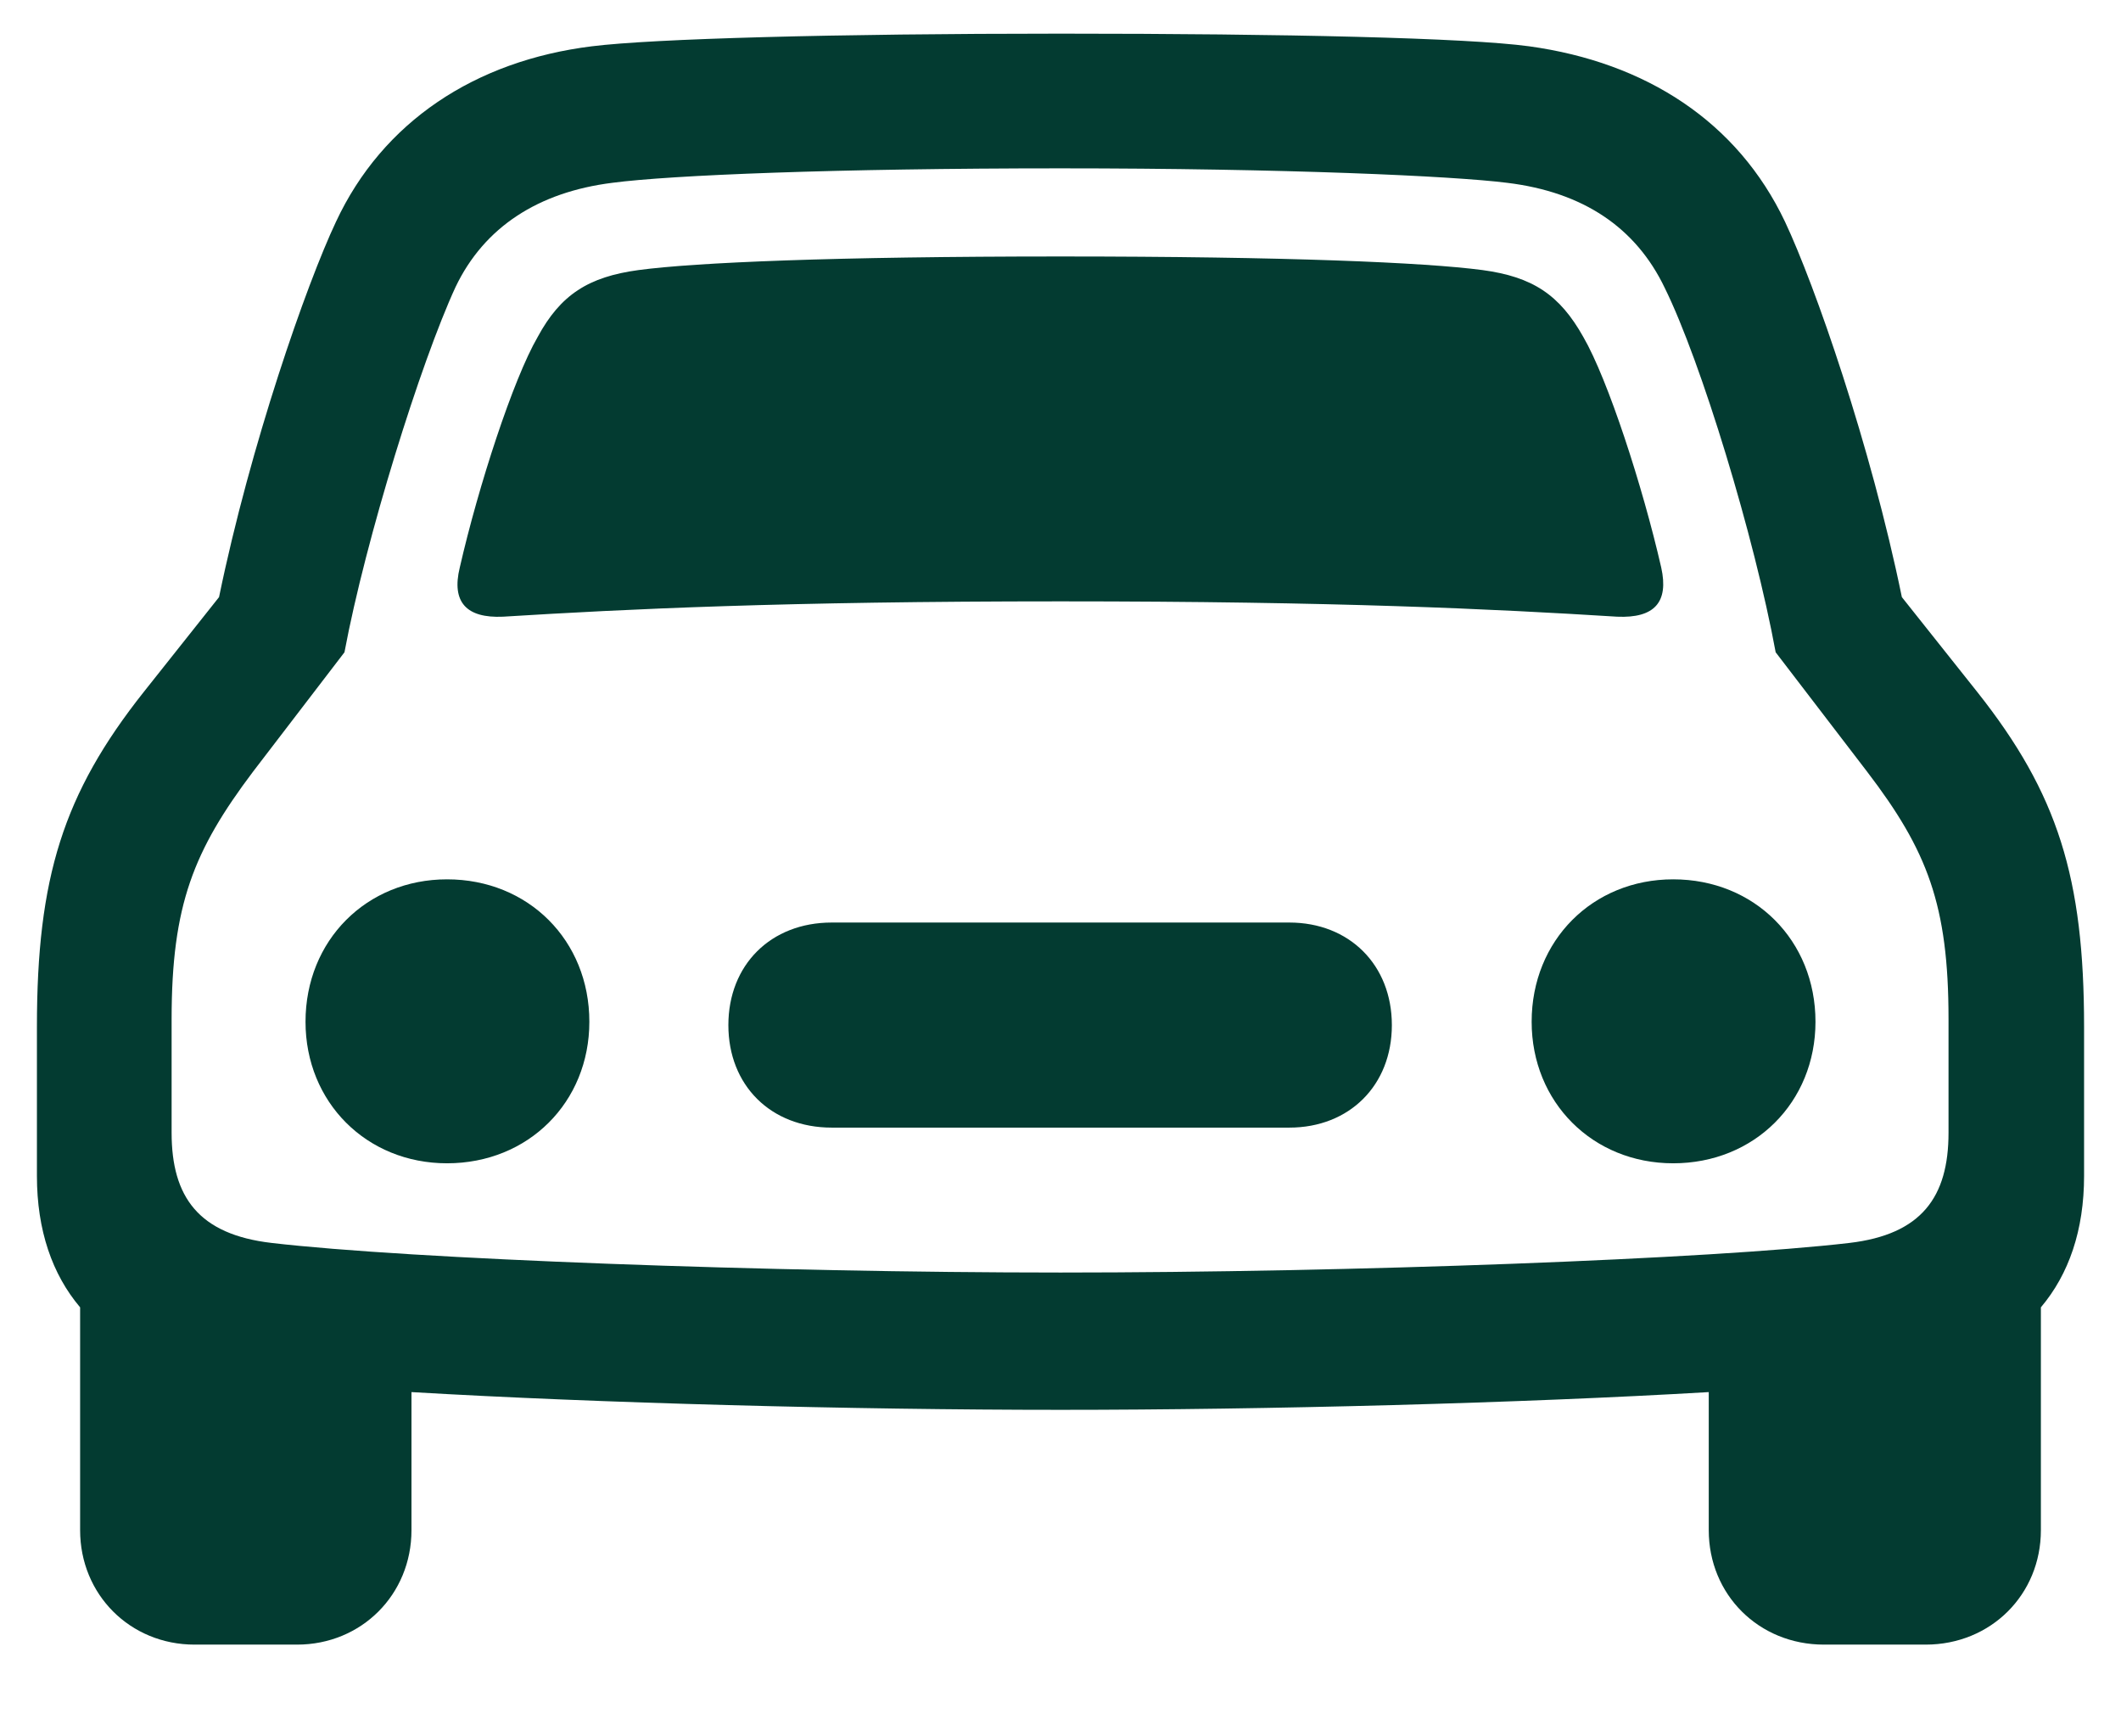
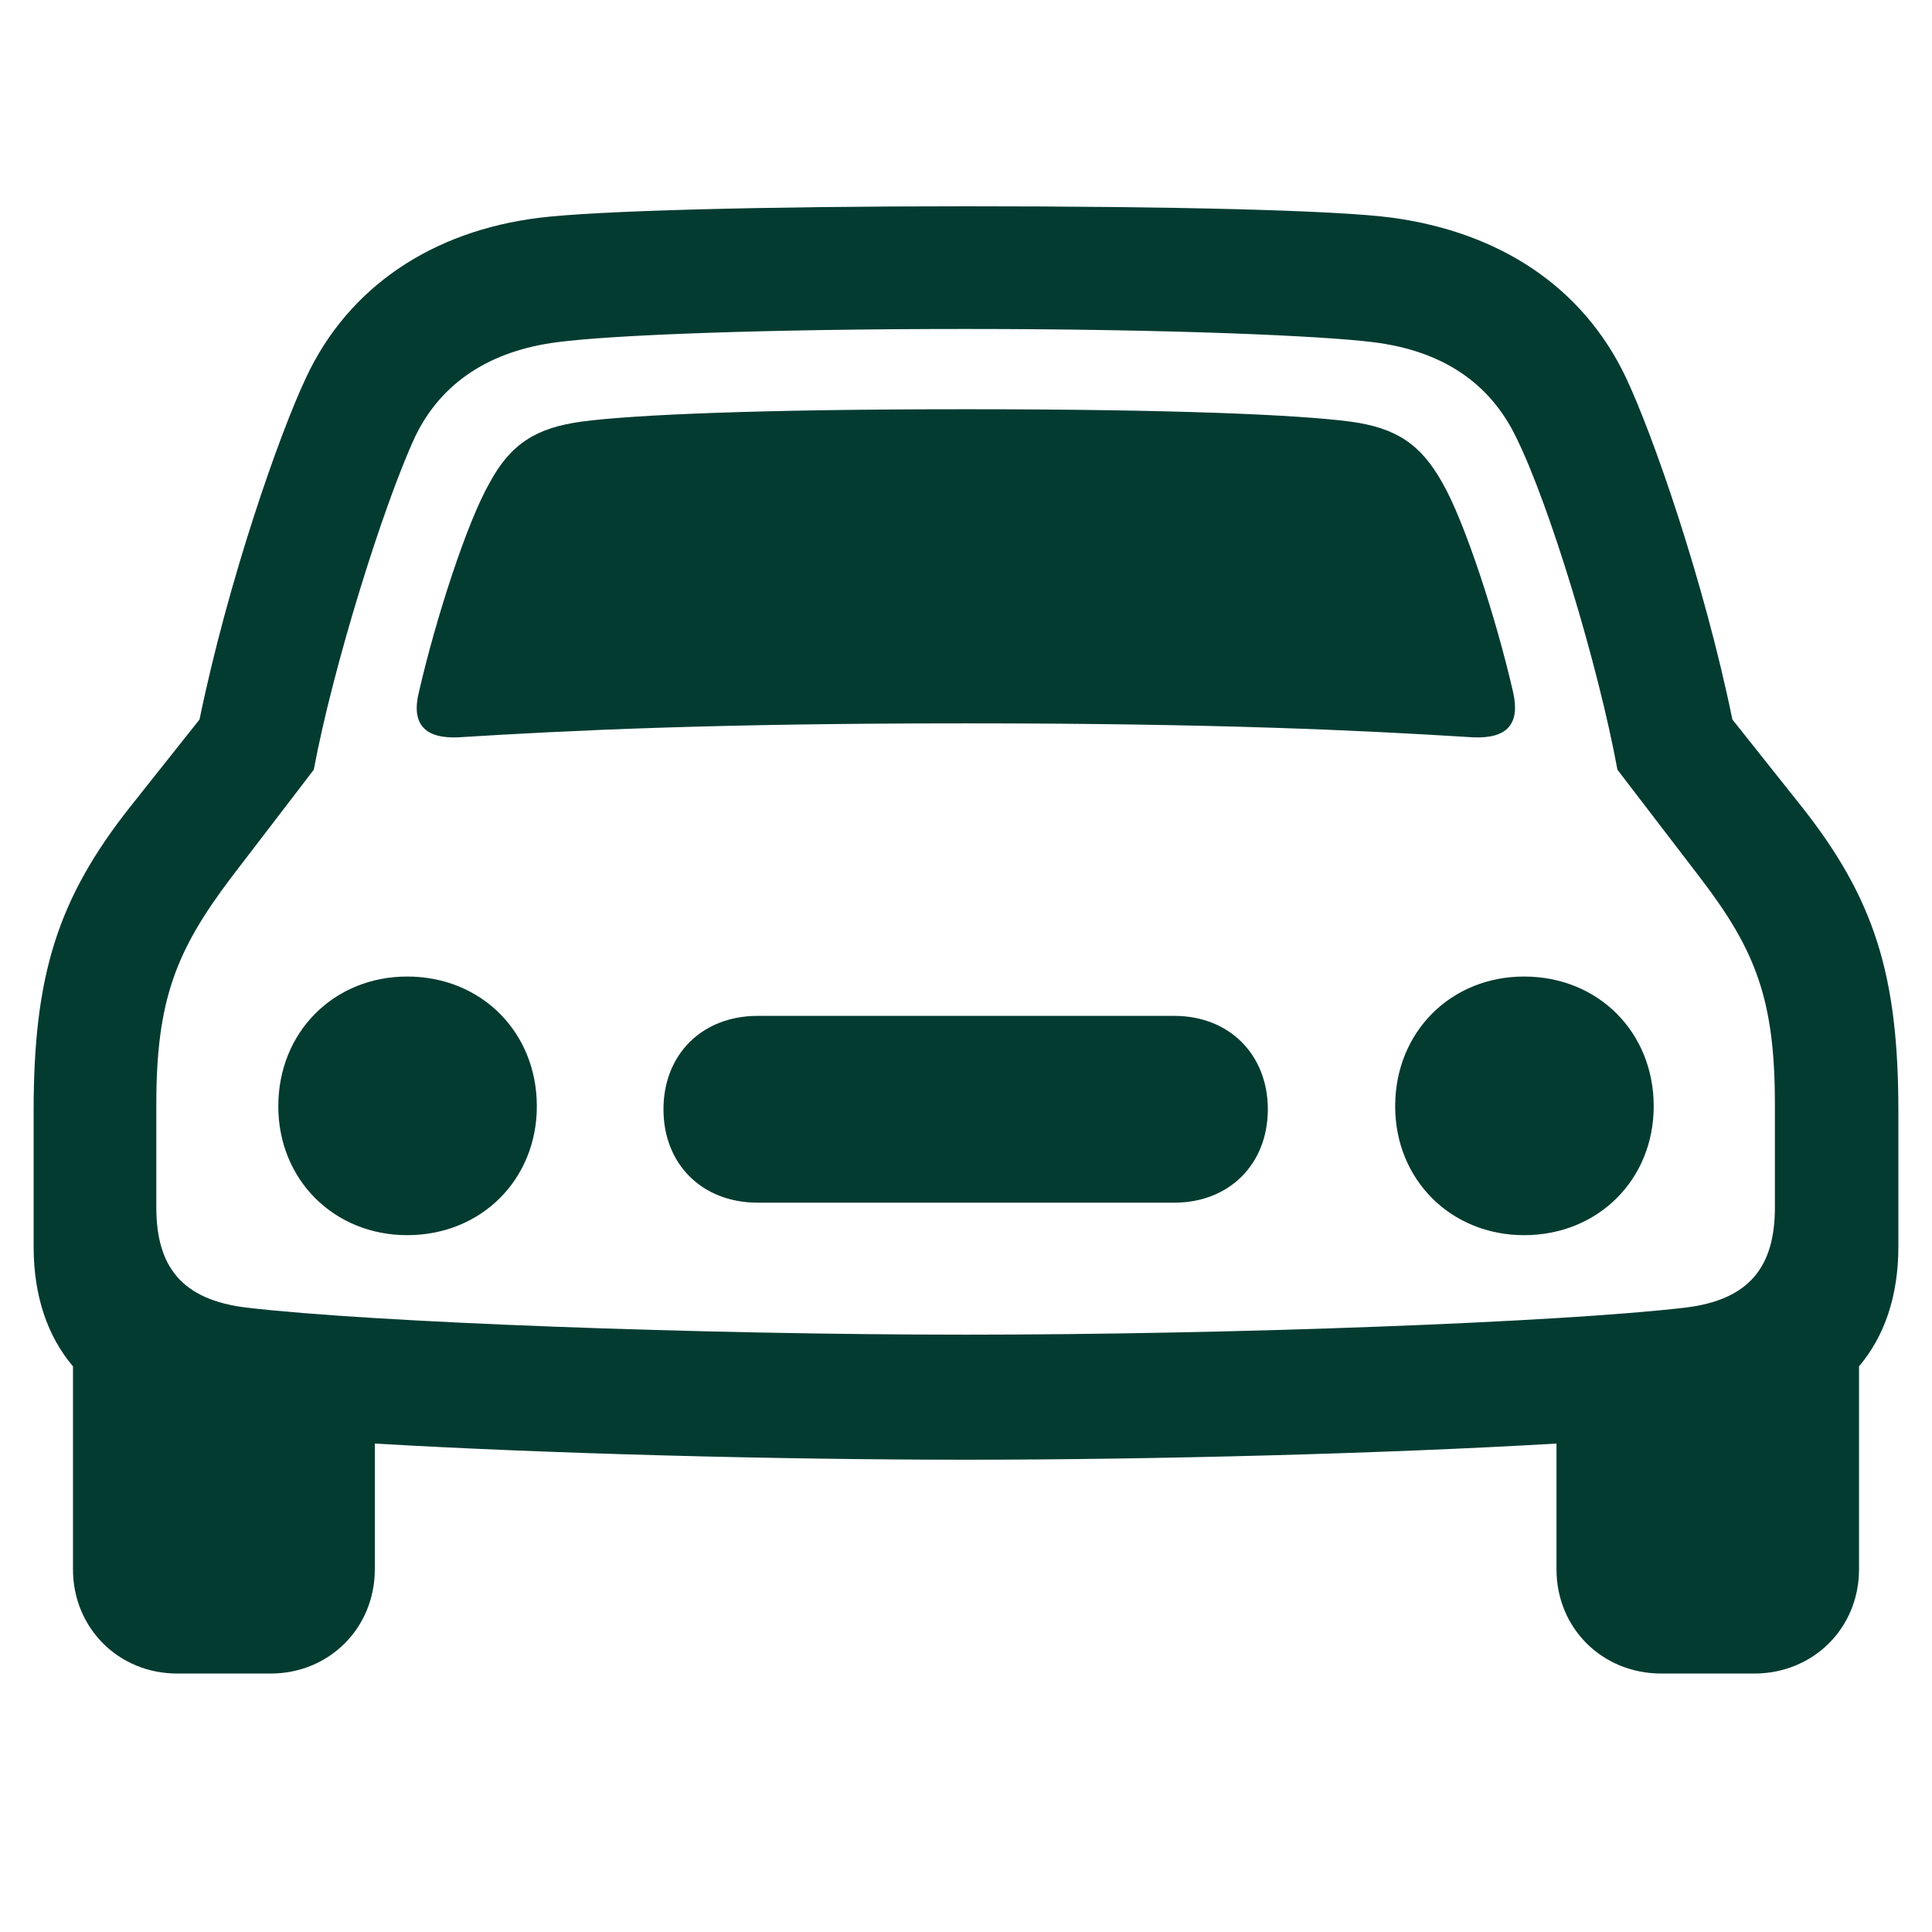
- <svg xmlns="http://www.w3.org/2000/svg" width="22" height="18" viewBox="0 0 22 18" fill="none">
+ <svg xmlns="http://www.w3.org/2000/svg" width="40" height="40" viewBox="0 0 22 18" fill="none">
  <path d="M2.018 17.057H3.081C3.749 17.057 4.268 16.538 4.268 15.87V14.438C6.201 14.552 8.838 14.622 11 14.622C13.153 14.622 15.79 14.552 17.724 14.438V15.87C17.724 16.538 18.242 17.057 18.919 17.057H19.974C20.65 17.057 21.169 16.538 21.169 15.87V13.559C21.459 13.216 21.617 12.759 21.617 12.196V10.649C21.617 9.103 21.345 8.232 20.51 7.178L19.727 6.193C19.402 4.611 18.822 2.95 18.515 2.3C18.023 1.263 17.073 0.647 15.86 0.48C15.219 0.393 13.338 0.349 11 0.349C8.662 0.349 6.772 0.401 6.14 0.48C4.927 0.63 3.969 1.263 3.485 2.3C3.178 2.95 2.598 4.611 2.272 6.193L1.49 7.178C0.655 8.232 0.383 9.103 0.383 10.649V12.196C0.383 12.759 0.541 13.216 0.831 13.559V15.87C0.831 16.538 1.35 17.057 2.018 17.057ZM11 13.198C7.985 13.198 4.241 13.058 2.817 12.891C2.062 12.803 1.78 12.416 1.78 11.748V10.57C1.78 9.384 2.009 8.821 2.624 8.004L3.573 6.765C3.793 5.587 4.364 3.759 4.725 2.977C5.023 2.353 5.586 1.992 6.351 1.896C6.957 1.816 8.671 1.746 11 1.746C13.329 1.746 15.069 1.825 15.632 1.896C16.423 1.992 16.968 2.361 17.267 2.985C17.645 3.75 18.198 5.569 18.418 6.765L19.367 8.004C19.991 8.821 20.211 9.384 20.211 10.57V11.748C20.211 12.416 19.93 12.803 19.183 12.891C17.759 13.058 14.015 13.198 11 13.198ZM4.769 5.886C4.681 6.246 4.839 6.413 5.217 6.396C6.509 6.316 8.135 6.237 11 6.237C13.865 6.237 15.491 6.316 16.774 6.396C17.161 6.413 17.311 6.246 17.231 5.886C17.038 5.042 16.678 3.935 16.423 3.495C16.177 3.056 15.896 2.871 15.377 2.801C14.779 2.722 13.347 2.66 11 2.66C8.653 2.66 7.212 2.722 6.623 2.801C6.104 2.871 5.814 3.056 5.577 3.495C5.322 3.935 4.962 5.042 4.769 5.886ZM4.637 12.065C5.48 12.065 6.113 11.432 6.113 10.597C6.113 9.753 5.48 9.12 4.637 9.12C3.802 9.12 3.169 9.753 3.169 10.597C3.169 11.432 3.802 12.065 4.637 12.065ZM17.355 12.065C18.198 12.065 18.831 11.432 18.831 10.597C18.831 9.753 18.198 9.12 17.355 9.12C16.52 9.12 15.887 9.753 15.887 10.597C15.887 11.432 16.52 12.065 17.355 12.065ZM8.627 11.695H13.373C13.997 11.695 14.437 11.256 14.437 10.632C14.437 10.008 13.997 9.568 13.373 9.568H8.627C7.994 9.568 7.555 10.008 7.555 10.632C7.555 11.256 7.994 11.695 8.627 11.695Z" fill="#033B31" />
</svg>
